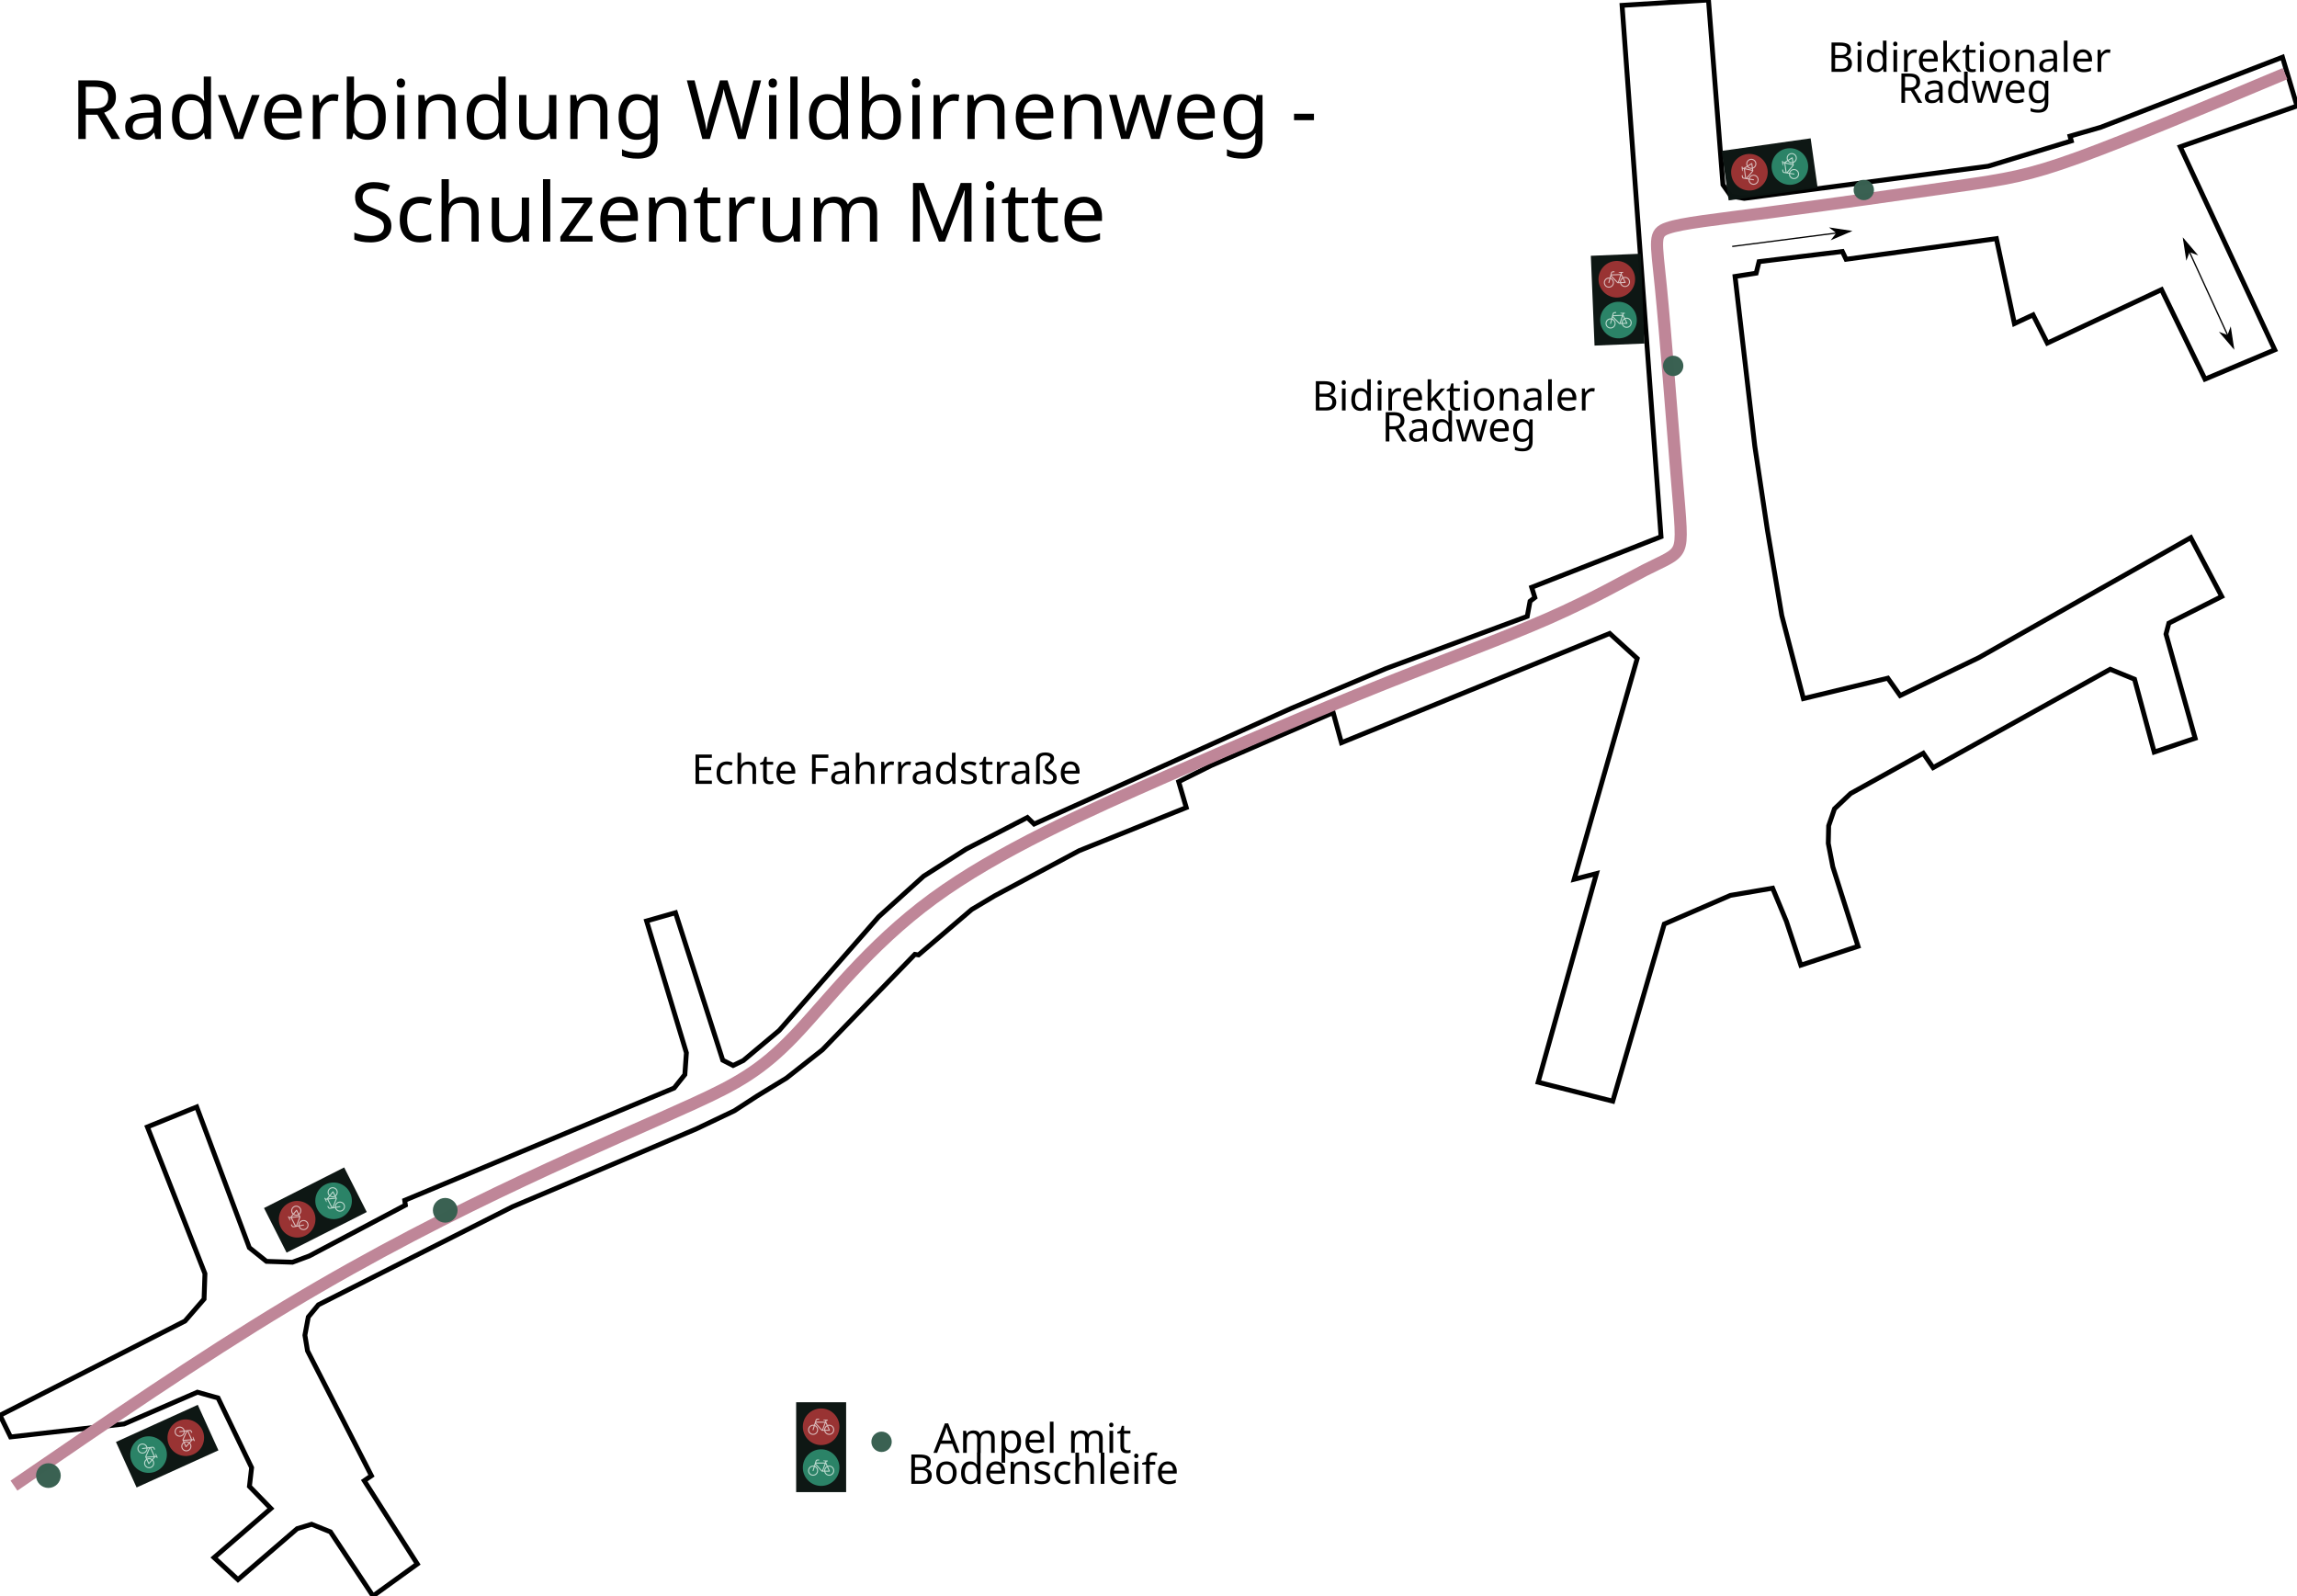
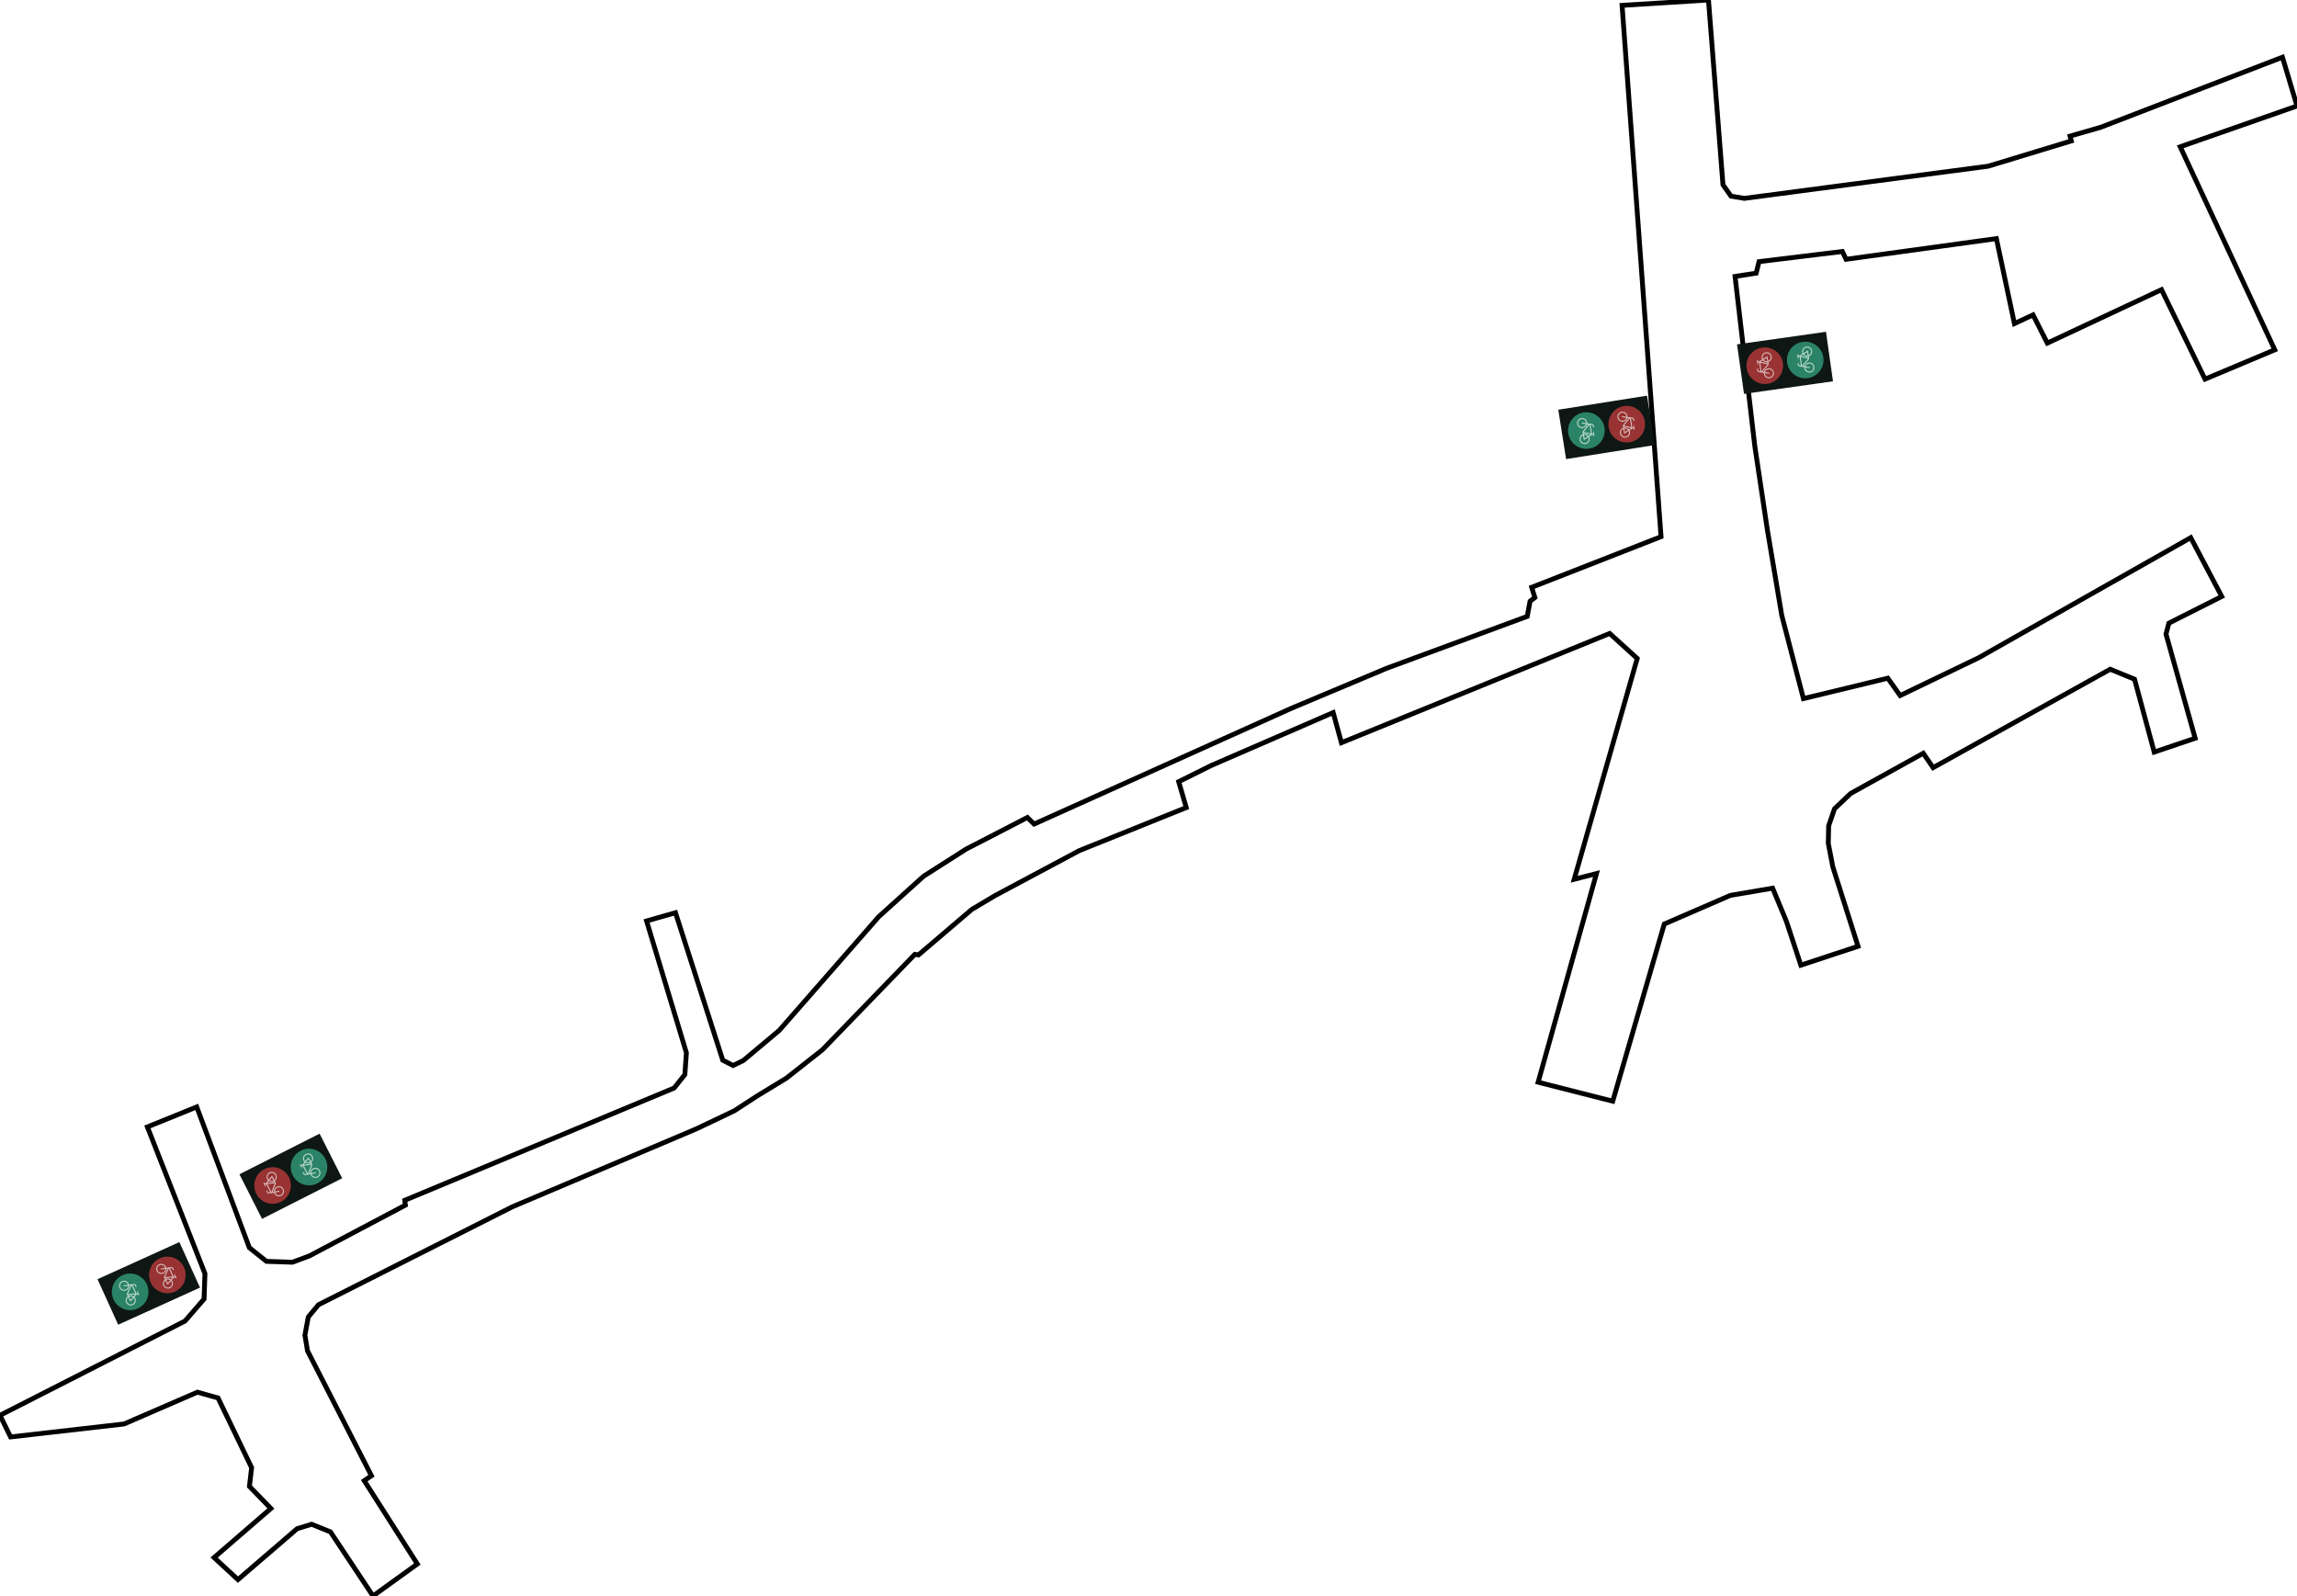
- <svg xmlns="http://www.w3.org/2000/svg" xmlns:xlink="http://www.w3.org/1999/xlink" version="1.1" width="473.957mm" height="329.303mm" viewBox="0 0 473.957 329.303" id="svg6">
+ <svg xmlns="http://www.w3.org/2000/svg" version="1.1" width="473.957mm" height="329.303mm" viewBox="0 0 473.957 329.303" id="svg6">
  <defs id="defs10">
    <marker style="overflow:visible" id="Arrow1Lstart" refX="0.0" refY="0.0" orient="auto">
      <path transform="scale(0.8) translate(12.5,0)" style="fill-rule:evenodd;stroke:#000000;stroke-width:1pt;stroke-opacity:1;fill:#000000;fill-opacity:1" d="M 0.0,0.0 L 5.0,-5.0 L -12.5,0.0 L 5.0,5.0 L 0.0,0.0 z " id="path993" />
    </marker>
    <marker style="overflow:visible;" id="Arrow1Lend" refX="0.0" refY="0.0" orient="auto">
      <path transform="scale(0.8) rotate(180) translate(12.5,0)" style="fill-rule:evenodd;stroke:#000000;stroke-width:1pt;stroke-opacity:1;fill:#000000;fill-opacity:1" d="M 0.0,0.0 L 5.0,-5.0 L -12.5,0.0 L 5.0,5.0 L 0.0,0.0 z " id="path996" />
    </marker>
    <marker style="overflow:visible" id="Arrow1Lend-1" refX="0" refY="0" orient="auto">
      <path transform="matrix(-0.8,0,0,-0.8,-10,0)" style="fill:#000000;fill-opacity:1;fill-rule:evenodd;stroke:#000000;stroke-width:1pt;stroke-opacity:1" d="M 0,0 5,-5 -12.5,0 5,5 Z" id="path996-0" />
    </marker>
  </defs>
  <g id="g4">
    <path d="M 0.0 292.025 38.173 272.572 42.106 268.031 42.287 262.792 30.413 232.52 40.59 228.397 51.449 257.435 54.98 260.257 60.347 260.436 63.823 259.144 83.648 248.66 83.511 247.664 139.102 224.493 141.312 221.721 141.628 217.228 133.412 190.026 139.379 188.327 149.133 218.751 151.269 219.845 153.376 218.82 160.781 212.613 181.311 189.152 190.559 180.801 199.344 175.2 211.985 168.676 213.376 170.029 266.464 146.144 286.07 137.909 315.125 127.181 315.708 124.056 316.697 123.294 316.045 121.183 342.734 110.735 334.695 1.105 352.522 0.0 355.514 38.119 357.166 40.467 359.917 40.93 410.237 34.291 427.388 29.08 427.125 28.086 433.465 26.258 470.957 11.805 473.957 21.867 449.862 30.285 469.371 72.18 454.976 78.228 446.002 59.764 422.44 70.794 419.495 64.971 415.65 66.767 411.929 49.233 380.917 53.501 380.147 51.89 362.957 53.984 362.364 56.361 358.006 57.041 362.079 92.029 364.675 109.328 367.649 126.997 372.115 144.147 389.527 139.931 392.069 143.514 408.312 135.696 452.032 110.937 458.428 123.075 447.52 128.578 446.926 130.83 452.944 152.325 444.497 155.178 440.434 140.142 435.417 138.088 398.875 158.389 396.84 155.423 381.851 163.723 378.524 166.884 377.322 170.391 377.244 174.008 378.18 178.859 383.384 195.252 371.582 199.146 368.595 190.082 365.761 183.261 357.047 184.745 343.4 190.659 332.771 227.209 317.374 223.294 329.415 180.241 324.814 181.423 337.821 135.864 332.139 130.7 276.787 153.243 275.084 147.03 249.899 157.957 243.205 161.286 244.772 166.628 222.68 175.52 205.209 184.85 200.505 187.655 189.523 197.026 188.773 196.911 169.691 216.612 162.282 222.445 156.216 226.14 151.515 229.195 143.704 232.913 105.736 248.995 65.701 269.22 63.613 271.741 62.914 275.491 63.455 278.726 76.642 304.492 75.158 305.509 86.112 322.699 76.966 329.303 68.185 316.074 64.297 314.504 61.314 315.416 49.1 325.925 44.175 321.376 55.895 311.247 51.469 306.691 51.917 302.819 44.992 288.444 40.735 287.253 25.6 293.81 2.179 296.485 Z" style="fill:none;stroke:black" id="path2" />
  </g>
-   <path style="fill:none;fill-rule:evenodd;stroke:#bf8698;stroke-width:2.5;stroke-linecap:butt;stroke-linejoin:miter;stroke-miterlimit:4;stroke-dasharray:none;stroke-opacity:1" d="M 2.881,306.535 C 22.207,293.28 41.283,280.196 59.173,269.429 c 17.889,-10.767 34.466,-19.13 48.838,-25.886 14.372,-6.757 26.537,-11.907 35.202,-15.88 8.664,-3.973 13.827,-6.768 20.642,-13.886 6.815,-7.119 15.282,-18.56 28.677,-28.373 13.395,-9.812 31.718,-17.995 48.084,-25.192 16.366,-7.197 30.775,-13.409 44.079,-18.737 13.304,-5.329 25.503,-9.775 34.797,-13.861 9.293,-4.086 15.681,-7.812 19.871,-9.954 4.189,-2.142 6.18,-2.698 6.988,-4.496 0.809,-1.797 0.435,-4.835 -0.438,-15.439 -0.873,-10.604 -2.246,-28.773 -3.22,-38.534 -0.974,-9.761 -1.55,-11.112 1.421,-12.133 2.971,-1.022 9.487,-1.713 21.004,-3.23 11.517,-1.517 28.034,-3.859 38.484,-5.366 10.45,-1.506 14.833,-2.176 25.137,-5.916 10.305,-3.74 26.532,-10.551 42.759,-17.362" id="path837" />
-   <circle style="color:#000000;display:inline;overflow:visible;visibility:visible;opacity:0.99;vector-effect:none;fill:#386051;fill-opacity:1;fill-rule:nonzero;stroke:none;stroke-width:2.5;stroke-linecap:butt;stroke-linejoin:miter;stroke-miterlimit:4;stroke-dasharray:none;stroke-dashoffset:0;stroke-opacity:1;marker:none;enable-background:accumulate" id="path949" cx="91.867" cy="249.722" r="2.55" />
-   <circle style="color:#000000;display:inline;overflow:visible;visibility:visible;opacity:0.99;vector-effect:none;fill:#386051;fill-opacity:1;fill-rule:nonzero;stroke:none;stroke-width:2.5;stroke-linecap:butt;stroke-linejoin:miter;stroke-miterlimit:4;stroke-dasharray:none;stroke-dashoffset:0;stroke-opacity:1;marker:none;enable-background:accumulate" id="path949-8" cx="9.988" cy="304.459" r="2.55" />
-   <circle style="color:#000000;display:inline;overflow:visible;visibility:visible;opacity:0.99;vector-effect:none;fill:#386051;fill-opacity:1;fill-rule:nonzero;stroke:none;stroke-width:2.5;stroke-linecap:butt;stroke-linejoin:miter;stroke-miterlimit:4;stroke-dasharray:none;stroke-dashoffset:0;stroke-opacity:1;marker:none;enable-background:accumulate" id="path949-9" cx="384.572" cy="39.201" r="2.102" />
-   <circle style="color:#000000;display:inline;overflow:visible;visibility:visible;opacity:0.99;vector-effect:none;fill:#386051;fill-opacity:1;fill-rule:nonzero;stroke:none;stroke-width:2.5;stroke-linecap:butt;stroke-linejoin:miter;stroke-miterlimit:4;stroke-dasharray:none;stroke-dashoffset:0;stroke-opacity:1;marker:none;enable-background:accumulate" id="path949-2" cx="345.238" cy="75.498" r="2.102" />
-   <path style="fill:none;fill-rule:evenodd;stroke:#000000;stroke-width:0.265;stroke-linecap:butt;stroke-linejoin:miter;stroke-opacity:1;stroke-miterlimit:4;stroke-dasharray:none;marker-end:url(#Arrow1Lend)" d="m 357.416,50.851 c 8.102,-1.045 16.204,-2.091 24.306,-3.136" id="path989" />
-   <path style="fill:none;fill-rule:evenodd;stroke:#000000;stroke-width:0.265;stroke-linecap:butt;stroke-linejoin:miter;stroke-miterlimit:4;stroke-dasharray:none;stroke-opacity:1;marker-end:url(#Arrow1Lend-1);marker-start:url(#Arrow1Lstart)" d="m 450.596,49.433 c 3.405,7.426 6.81,14.851 10.215,22.277" id="path989-2" />
-   <circle style="color:#000000;display:inline;overflow:visible;visibility:visible;opacity:0.99;vector-effect:none;fill:#386051;fill-opacity:1;fill-rule:nonzero;stroke:none;stroke-width:2.5;stroke-linecap:butt;stroke-linejoin:miter;stroke-miterlimit:4;stroke-dasharray:none;stroke-dashoffset:0;stroke-opacity:1;marker:none;enable-background:accumulate" id="path949-2-7" cx="181.9" cy="297.492" r="2.102" />
-   <text xml:space="preserve" style="font-style:normal;font-variant:normal;font-weight:normal;font-stretch:normal;font-size:16.933px;line-height:125%;font-family:Sans;-inkscape-font-specification:'Sans, Normal';font-variant-ligatures:normal;font-variant-caps:normal;font-variant-numeric:normal;font-variant-east-asian:normal;text-align:center;letter-spacing:0px;word-spacing:0px;text-anchor:middle;fill:#000000;fill-opacity:1;stroke:none;stroke-width:0.265px;stroke-linecap:butt;stroke-linejoin:miter;stroke-opacity:1" x="156.363" y="28.674" id="text1415">
-     <tspan x="156.363" y="28.674" style="font-style:normal;font-variant:normal;font-weight:normal;font-stretch:normal;font-size:16.933px;font-family:Sans;-inkscape-font-specification:'Sans, Normal';font-variant-ligatures:normal;font-variant-caps:normal;font-variant-numeric:normal;font-variant-east-asian:normal;stroke-width:0.265px" id="tspan1417">Radverbindung Wildbirnenweg - </tspan>
-     <tspan x="159.054" y="49.841" style="font-style:normal;font-variant:normal;font-weight:normal;font-stretch:normal;font-size:16.933px;font-family:Sans;-inkscape-font-specification:'Sans, Normal';font-variant-ligatures:normal;font-variant-caps:normal;font-variant-numeric:normal;font-variant-east-asian:normal;stroke-width:0.265px" id="tspan1425">Schulzentrum Mitte </tspan>
-   </text>
-   <text xml:space="preserve" style="font-style:normal;font-weight:normal;font-size:4.233px;line-height:125%;font-family:Sans;text-align:center;letter-spacing:0px;word-spacing:0px;text-anchor:middle;fill:#000000;fill-opacity:1;stroke:none;stroke-width:0.265px;stroke-linecap:butt;stroke-linejoin:miter;stroke-opacity:1" x="184.589" y="161.739" id="text1423">
-     <tspan id="tspan1421" x="184.589" y="161.739" style="font-style:normal;font-variant:normal;font-weight:normal;font-stretch:normal;font-size:8.467px;font-family:Sans;-inkscape-font-specification:'Sans, Normal';font-variant-ligatures:normal;font-variant-caps:normal;font-variant-numeric:normal;font-variant-east-asian:normal;stroke-width:0.265px">Echte Fahrradstraße</tspan>
-   </text>
-   <text xml:space="preserve" style="font-style:normal;font-weight:normal;font-size:4.233px;line-height:125%;font-family:Sans;text-align:center;letter-spacing:0px;word-spacing:0px;text-anchor:middle;fill:#000000;fill-opacity:1;stroke:none;stroke-width:0.265px;stroke-linecap:butt;stroke-linejoin:miter;stroke-opacity:1" x="302.679" y="84.698" id="text1423-7">
-     <tspan id="tspan1421-0" x="302.679" y="84.698" style="font-style:normal;font-variant:normal;font-weight:normal;font-stretch:normal;font-size:8.467px;font-family:Sans;-inkscape-font-specification:'Sans, Normal';font-variant-ligatures:normal;font-variant-caps:normal;font-variant-numeric:normal;font-variant-east-asian:normal;stroke-width:0.265px">Bidirektionaler</tspan>
-     <tspan x="302.679" y="91.089" style="font-style:normal;font-variant:normal;font-weight:normal;font-stretch:normal;font-size:8.467px;font-family:Sans;-inkscape-font-specification:'Sans, Normal';font-variant-ligatures:normal;font-variant-caps:normal;font-variant-numeric:normal;font-variant-east-asian:normal;stroke-width:0.265px" id="tspan1451">Radweg</tspan>
-   </text>
-   <text xml:space="preserve" style="font-style:normal;font-weight:normal;font-size:4.233px;line-height:125%;font-family:Sans;text-align:center;letter-spacing:0px;word-spacing:0px;text-anchor:middle;fill:#000000;fill-opacity:1;stroke:none;stroke-width:0.265px;stroke-linecap:butt;stroke-linejoin:miter;stroke-opacity:1" x="409.085" y="14.821" id="text1423-7-9">
-     <tspan id="tspan1421-0-8" x="409.085" y="14.821" style="font-style:normal;font-variant:normal;font-weight:normal;font-stretch:normal;font-size:8.467px;font-family:Sans;-inkscape-font-specification:'Sans, Normal';font-variant-ligatures:normal;font-variant-caps:normal;font-variant-numeric:normal;font-variant-east-asian:normal;stroke-width:0.265px">Bidirektionaler</tspan>
-     <tspan x="409.085" y="21.213" style="font-style:normal;font-variant:normal;font-weight:normal;font-stretch:normal;font-size:8.467px;font-family:Sans;-inkscape-font-specification:'Sans, Normal';font-variant-ligatures:normal;font-variant-caps:normal;font-variant-numeric:normal;font-variant-east-asian:normal;stroke-width:0.265px" id="tspan1451-3">Radweg</tspan>
-   </text>
-   <text xml:space="preserve" style="font-style:normal;font-weight:normal;font-size:4.233px;line-height:125%;font-family:Sans;text-align:center;letter-spacing:0px;word-spacing:0px;text-anchor:middle;fill:#000000;fill-opacity:1;stroke:none;stroke-width:0.265px;stroke-linecap:butt;stroke-linejoin:miter;stroke-opacity:1" x="216.879" y="299.769" id="text1423-7-97">
-     <tspan x="216.879" y="299.769" style="font-style:normal;font-variant:normal;font-weight:normal;font-stretch:normal;font-size:8.467px;font-family:Sans;-inkscape-font-specification:'Sans, Normal';font-variant-ligatures:normal;font-variant-caps:normal;font-variant-numeric:normal;font-variant-east-asian:normal;stroke-width:0.265px" id="tspan1451-4">Ampel mit </tspan>
-     <tspan x="216.879" y="306.16" style="font-style:normal;font-variant:normal;font-weight:normal;font-stretch:normal;font-size:8.467px;font-family:Sans;-inkscape-font-specification:'Sans, Normal';font-variant-ligatures:normal;font-variant-caps:normal;font-variant-numeric:normal;font-variant-east-asian:normal;stroke-width:0.265px" id="tspan1498">Bodenschleife</tspan>
-   </text>
-   <g id="g2151" transform="matrix(0.178389,0,0,0.178389,149.2357,281.2377)" style="stroke-width:5.606">
-     <rect style="color:#000000;overflow:visible;opacity:0.99;fill:#0c1512;fill-opacity:1;stroke-width:1.486" id="rect2087" width="57.817" height="103.943" x="84.302" y="45.357" />
-     <g id="g2132" transform="translate(-67.46212,52.91667)" style="stroke-width:5.606">
-       <circle style="color:#000000;overflow:visible;opacity:0.99;fill:#2b8468;fill-opacity:1;stroke-width:1.486" id="path2091" cx="180.673" cy="68.036" r="21.167" />
-       <g transform="matrix(0.06515366,0,0,0.06515366,161.6747,48.55709)" id="g2072" style="clip-rule:evenodd;fill:#bddacf;fill-opacity:1;fill-rule:evenodd;stroke-width:22.764;stroke-linejoin:round;stroke-miterlimit:2">
-         <g id="path5658" transform="matrix(1.37172,0,0,-1.38065,-18.0964,610.636)" style="fill:#bddacf;fill-opacity:1;stroke-width:22.764">
-           <path d="m 342.988,136.233 c -27.863,-7.188 -56.285,9.57 -63.476,37.433 h 53.703 c 0.922,0 1.816,0.196 2.648,0.559 3.289,1.465 4.77,5.312 3.289,8.602 l -24.027,53.792 c 0.602,0.192 1.203,0.352 1.809,0.512 27.851,7.192 56.273,-9.558 63.476,-37.422 7.188,-27.863 -9.57,-56.285 -37.422,-63.472 z m -39.8,95.152 19.98,-44.703 h -45.316 c 0,18.316 9.636,35.293 25.336,44.703 z m -38.352,-44.703 h -13.027 l 32.562,86.832 13.492,-30.172 c -20.41,-11.558 -33.027,-33.199 -33.027,-56.66 z m -26.68,0.695 -81.554,90.473 h 115.48 z m -69.14,-22.199 c -11.879,-26.215 -42.746,-37.82 -68.961,-25.953 -26.203,11.879 -37.821,42.758 -25.942,68.961 9.821,21.672 33.086,33.937 56.512,29.797 l -15.277,-49.367 c -1.075,-3.45 0.851,-7.09 4.289,-8.157 3.433,-1.058 7.086,0.864 8.144,4.289 l 15.293,49.379 c 26.199,-11.867 37.817,-42.746 25.942,-68.949 z m 222.859,41.688 c -11.148,34.199 -47.91,52.882 -82.098,41.73 l -18.898,42.281 4.891,13.028 h 14.656 v 13.015 h -55.352 c -1.511,0 -2.824,-1.023 -3.176,-2.492 -0.421,-1.754 0.665,-3.504 2.415,-3.926 l 27.542,-6.601 -4.878,-13.024 H 160.641 l 5.222,16.871 c 1.696,5.461 6.735,9.172 12.446,9.172 h 21.402 v 13.028 h -21.402 c -11.422,0 -21.512,-7.43 -24.883,-18.344 l -18.918,-61.106 c -30.356,6.164 -60.848,-9.91 -72.918,-38.433 -14.02,-33.121 1.48,-71.34 34.598,-85.356 33.121,-14.015 71.335,1.469 85.355,34.586 14.016,33.121 -1.469,71.34 -34.602,85.356 l 5.18,16.726 76.988,-85.422 c 2.473,-2.742 5.985,-4.289 9.672,-4.289 h 27.375 c 0.489,-2.437 1.125,-4.824 1.891,-7.168 11.148,-34.203 47.91,-52.886 82.098,-41.734 34.203,11.137 52.871,47.898 41.734,82.102" style="fill:#bddacf;fill-opacity:1;fill-rule:nonzero;stroke-width:22.764" id="path2069" />
+   <g id="use2253" transform="matrix(-0.08060245,-0.1591411,0.1591411,-0.08060245,53.64207,268.5605)" style="stroke-width:5.606">
+     <rect style="color:#000000;overflow:visible;opacity:0.99;fill:#0c1512;fill-opacity:1;stroke-width:1.486" id="rect914" width="57.817" height="103.943" x="84.302" y="45.357" />
+     <g id="g924" transform="translate(-67.46212,52.91667)" style="stroke-width:5.606">
+       <circle style="color:#000000;overflow:visible;opacity:0.99;fill:#2b8468;fill-opacity:1;stroke-width:1.486" id="circle916" cx="180.673" cy="68.036" r="21.167" />
+       <g transform="matrix(0.06515366,0,0,0.06515366,161.6747,48.55709)" id="g922" style="clip-rule:evenodd;fill:#bddacf;fill-opacity:1;fill-rule:evenodd;stroke-width:22.764;stroke-linejoin:round;stroke-miterlimit:2">
+         <g id="g920" transform="matrix(1.37172,0,0,-1.38065,-18.0964,610.636)" style="fill:#bddacf;fill-opacity:1;stroke-width:22.764">
+           <path d="m 342.988,136.233 c -27.863,-7.188 -56.285,9.57 -63.476,37.433 h 53.703 c 0.922,0 1.816,0.196 2.648,0.559 3.289,1.465 4.77,5.312 3.289,8.602 l -24.027,53.792 c 0.602,0.192 1.203,0.352 1.809,0.512 27.851,7.192 56.273,-9.558 63.476,-37.422 7.188,-27.863 -9.57,-56.285 -37.422,-63.472 z m -39.8,95.152 19.98,-44.703 h -45.316 c 0,18.316 9.636,35.293 25.336,44.703 z m -38.352,-44.703 h -13.027 l 32.562,86.832 13.492,-30.172 c -20.41,-11.558 -33.027,-33.199 -33.027,-56.66 z m -26.68,0.695 -81.554,90.473 h 115.48 z m -69.14,-22.199 c -11.879,-26.215 -42.746,-37.82 -68.961,-25.953 -26.203,11.879 -37.821,42.758 -25.942,68.961 9.821,21.672 33.086,33.937 56.512,29.797 l -15.277,-49.367 c -1.075,-3.45 0.851,-7.09 4.289,-8.157 3.433,-1.058 7.086,0.864 8.144,4.289 l 15.293,49.379 c 26.199,-11.867 37.817,-42.746 25.942,-68.949 z m 222.859,41.688 c -11.148,34.199 -47.91,52.882 -82.098,41.73 l -18.898,42.281 4.891,13.028 h 14.656 v 13.015 h -55.352 c -1.511,0 -2.824,-1.023 -3.176,-2.492 -0.421,-1.754 0.665,-3.504 2.415,-3.926 l 27.542,-6.601 -4.878,-13.024 H 160.641 l 5.222,16.871 c 1.696,5.461 6.735,9.172 12.446,9.172 h 21.402 v 13.028 h -21.402 c -11.422,0 -21.512,-7.43 -24.883,-18.344 l -18.918,-61.106 c -30.356,6.164 -60.848,-9.91 -72.918,-38.433 -14.02,-33.121 1.48,-71.34 34.598,-85.356 33.121,-14.015 71.335,1.469 85.355,34.586 14.016,33.121 -1.469,71.34 -34.602,85.356 l 5.18,16.726 76.988,-85.422 c 2.473,-2.742 5.985,-4.289 9.672,-4.289 h 27.375 c 0.489,-2.437 1.125,-4.824 1.891,-7.168 11.148,-34.203 47.91,-52.886 82.098,-41.734 34.203,11.137 52.871,47.898 41.734,82.102" style="fill:#bddacf;fill-opacity:1;fill-rule:nonzero;stroke-width:22.764" id="path918" />
        </g>
      </g>
    </g>
-     <g id="g2138" transform="translate(-102.9919,-21.16667)" style="stroke-width:5.606">
-       <circle style="color:#000000;overflow:visible;opacity:0.99;fill:#9a3333;fill-opacity:1;stroke-width:1.486" id="path2091-3" cx="216.202" cy="94.872" r="21.167" />
-       <g transform="matrix(0.06515366,0,0,0.06515366,197.2045,75.3934)" id="g2072-2" style="clip-rule:evenodd;fill:#dabdbd;fill-opacity:1;fill-rule:evenodd;stroke-width:22.764;stroke-linejoin:round;stroke-miterlimit:2">
-         <g id="path5658-3" transform="matrix(1.37172,0,0,-1.38065,-18.0964,610.636)" style="fill:#dabdbd;fill-opacity:1;stroke-width:22.764">
-           <path d="m 342.988,136.233 c -27.863,-7.188 -56.285,9.57 -63.476,37.433 h 53.703 c 0.922,0 1.816,0.196 2.648,0.559 3.289,1.465 4.77,5.312 3.289,8.602 l -24.027,53.792 c 0.602,0.192 1.203,0.352 1.809,0.512 27.851,7.192 56.273,-9.558 63.476,-37.422 7.188,-27.863 -9.57,-56.285 -37.422,-63.472 z m -39.8,95.152 19.98,-44.703 h -45.316 c 0,18.316 9.636,35.293 25.336,44.703 z m -38.352,-44.703 h -13.027 l 32.562,86.832 13.492,-30.172 c -20.41,-11.558 -33.027,-33.199 -33.027,-56.66 z m -26.68,0.695 -81.554,90.473 h 115.48 z m -69.14,-22.199 c -11.879,-26.215 -42.746,-37.82 -68.961,-25.953 -26.203,11.879 -37.821,42.758 -25.942,68.961 9.821,21.672 33.086,33.937 56.512,29.797 l -15.277,-49.367 c -1.075,-3.45 0.851,-7.09 4.289,-8.157 3.433,-1.058 7.086,0.864 8.144,4.289 l 15.293,49.379 c 26.199,-11.867 37.817,-42.746 25.942,-68.949 z m 222.859,41.688 c -11.148,34.199 -47.91,52.882 -82.098,41.73 l -18.898,42.281 4.891,13.028 h 14.656 v 13.015 h -55.352 c -1.511,0 -2.824,-1.023 -3.176,-2.492 -0.421,-1.754 0.665,-3.504 2.415,-3.926 l 27.542,-6.601 -4.878,-13.024 H 160.641 l 5.222,16.871 c 1.696,5.461 6.735,9.172 12.446,9.172 h 21.402 v 13.028 h -21.402 c -11.422,0 -21.512,-7.43 -24.883,-18.344 l -18.918,-61.106 c -30.356,6.164 -60.848,-9.91 -72.918,-38.433 -14.02,-33.121 1.48,-71.34 34.598,-85.356 33.121,-14.015 71.335,1.469 85.355,34.586 14.016,33.121 -1.469,71.34 -34.602,85.356 l 5.18,16.726 76.988,-85.422 c 2.473,-2.742 5.985,-4.289 9.672,-4.289 h 27.375 c 0.489,-2.437 1.125,-4.824 1.891,-7.168 11.148,-34.203 47.91,-52.886 82.098,-41.734 34.203,11.137 52.871,47.898 41.734,82.102" style="fill:#dabdbd;fill-opacity:1;fill-rule:nonzero;stroke-width:22.764" id="path2069-2" />
+     <g id="g934" transform="translate(-102.9919,-21.16667)" style="stroke-width:5.606">
+       <circle style="color:#000000;overflow:visible;opacity:0.99;fill:#9a3333;fill-opacity:1;stroke-width:1.486" id="circle926" cx="216.202" cy="94.872" r="21.167" />
+       <g transform="matrix(0.06515366,0,0,0.06515366,197.2045,75.3934)" id="g932" style="clip-rule:evenodd;fill:#dabdbd;fill-opacity:1;fill-rule:evenodd;stroke-width:22.764;stroke-linejoin:round;stroke-miterlimit:2">
+         <g id="g930" transform="matrix(1.37172,0,0,-1.38065,-18.0964,610.636)" style="fill:#dabdbd;fill-opacity:1;stroke-width:22.764">
+           <path d="m 342.988,136.233 c -27.863,-7.188 -56.285,9.57 -63.476,37.433 h 53.703 c 0.922,0 1.816,0.196 2.648,0.559 3.289,1.465 4.77,5.312 3.289,8.602 l -24.027,53.792 c 0.602,0.192 1.203,0.352 1.809,0.512 27.851,7.192 56.273,-9.558 63.476,-37.422 7.188,-27.863 -9.57,-56.285 -37.422,-63.472 z m -39.8,95.152 19.98,-44.703 h -45.316 c 0,18.316 9.636,35.293 25.336,44.703 z m -38.352,-44.703 h -13.027 l 32.562,86.832 13.492,-30.172 c -20.41,-11.558 -33.027,-33.199 -33.027,-56.66 z m -26.68,0.695 -81.554,90.473 h 115.48 z m -69.14,-22.199 c -11.879,-26.215 -42.746,-37.82 -68.961,-25.953 -26.203,11.879 -37.821,42.758 -25.942,68.961 9.821,21.672 33.086,33.937 56.512,29.797 l -15.277,-49.367 c -1.075,-3.45 0.851,-7.09 4.289,-8.157 3.433,-1.058 7.086,0.864 8.144,4.289 l 15.293,49.379 c 26.199,-11.867 37.817,-42.746 25.942,-68.949 z m 222.859,41.688 c -11.148,34.199 -47.91,52.882 -82.098,41.73 l -18.898,42.281 4.891,13.028 h 14.656 v 13.015 h -55.352 c -1.511,0 -2.824,-1.023 -3.176,-2.492 -0.421,-1.754 0.665,-3.504 2.415,-3.926 l 27.542,-6.601 -4.878,-13.024 H 160.641 l 5.222,16.871 c 1.696,5.461 6.735,9.172 12.446,9.172 h 21.402 v 13.028 h -21.402 c -11.422,0 -21.512,-7.43 -24.883,-18.344 l -18.918,-61.106 c -30.356,6.164 -60.848,-9.91 -72.918,-38.433 -14.02,-33.121 1.48,-71.34 34.598,-85.356 33.121,-14.015 71.335,1.469 85.355,34.586 14.016,33.121 -1.469,71.34 -34.602,85.356 l 5.18,16.726 76.988,-85.422 c 2.473,-2.742 5.985,-4.289 9.672,-4.289 h 27.375 c 0.489,-2.437 1.125,-4.824 1.891,-7.168 11.148,-34.203 47.91,-52.886 82.098,-41.734 34.203,11.137 52.871,47.898 41.734,82.102" style="fill:#dabdbd;fill-opacity:1;fill-rule:nonzero;stroke-width:22.764" id="path928" />
        </g>
      </g>
    </g>
  </g>
-   <use x="0" y="0" xlink:href="#g2151" id="use2253" transform="rotate(-116.8615,102.2198,306.1961)" width="100%" height="100%" />
-   <use x="0" y="0" xlink:href="#g2151" id="use2253-8" transform="rotate(65.59758,102.129,193.8021)" width="100%" height="100%" />
-   <use x="0" y="0" xlink:href="#g2151" id="use2253-1" transform="rotate(-2.369405,-5473.078,-3793.491)" width="100%" height="100%" />
-   <use x="0" y="0" xlink:href="#g2151" id="use2253-12" transform="rotate(-98.03601,152.7655,81.76151)" width="100%" height="100%" />
+   <g id="use2253-8" transform="matrix(0.07370016,0.1624529,-0.1624529,0.07370016,38.16442,239.2425)" style="stroke-width:5.606">
+     <rect style="color:#000000;overflow:visible;opacity:0.99;fill:#0c1512;fill-opacity:1;stroke-width:1.486" id="rect938" width="57.817" height="103.943" x="84.302" y="45.357" />
+     <g id="g948" transform="translate(-67.46212,52.91667)" style="stroke-width:5.606">
+       <circle style="color:#000000;overflow:visible;opacity:0.99;fill:#2b8468;fill-opacity:1;stroke-width:1.486" id="circle940" cx="180.673" cy="68.036" r="21.167" />
+       <g transform="matrix(0.06515366,0,0,0.06515366,161.6747,48.55709)" id="g946" style="clip-rule:evenodd;fill:#bddacf;fill-opacity:1;fill-rule:evenodd;stroke-width:22.764;stroke-linejoin:round;stroke-miterlimit:2">
+         <g id="g944" transform="matrix(1.37172,0,0,-1.38065,-18.0964,610.636)" style="fill:#bddacf;fill-opacity:1;stroke-width:22.764">
+           <path d="m 342.988,136.233 c -27.863,-7.188 -56.285,9.57 -63.476,37.433 h 53.703 c 0.922,0 1.816,0.196 2.648,0.559 3.289,1.465 4.77,5.312 3.289,8.602 l -24.027,53.792 c 0.602,0.192 1.203,0.352 1.809,0.512 27.851,7.192 56.273,-9.558 63.476,-37.422 7.188,-27.863 -9.57,-56.285 -37.422,-63.472 z m -39.8,95.152 19.98,-44.703 h -45.316 c 0,18.316 9.636,35.293 25.336,44.703 z m -38.352,-44.703 h -13.027 l 32.562,86.832 13.492,-30.172 c -20.41,-11.558 -33.027,-33.199 -33.027,-56.66 z m -26.68,0.695 -81.554,90.473 h 115.48 z m -69.14,-22.199 c -11.879,-26.215 -42.746,-37.82 -68.961,-25.953 -26.203,11.879 -37.821,42.758 -25.942,68.961 9.821,21.672 33.086,33.937 56.512,29.797 l -15.277,-49.367 c -1.075,-3.45 0.851,-7.09 4.289,-8.157 3.433,-1.058 7.086,0.864 8.144,4.289 l 15.293,49.379 c 26.199,-11.867 37.817,-42.746 25.942,-68.949 z m 222.859,41.688 c -11.148,34.199 -47.91,52.882 -82.098,41.73 l -18.898,42.281 4.891,13.028 h 14.656 v 13.015 h -55.352 c -1.511,0 -2.824,-1.023 -3.176,-2.492 -0.421,-1.754 0.665,-3.504 2.415,-3.926 l 27.542,-6.601 -4.878,-13.024 H 160.641 l 5.222,16.871 c 1.696,5.461 6.735,9.172 12.446,9.172 h 21.402 v 13.028 h -21.402 c -11.422,0 -21.512,-7.43 -24.883,-18.344 l -18.918,-61.106 c -30.356,6.164 -60.848,-9.91 -72.918,-38.433 -14.02,-33.121 1.48,-71.34 34.598,-85.356 33.121,-14.015 71.335,1.469 85.355,34.586 14.016,33.121 -1.469,71.34 -34.602,85.356 l 5.18,16.726 76.988,-85.422 c 2.473,-2.742 5.985,-4.289 9.672,-4.289 h 27.375 c 0.489,-2.437 1.125,-4.824 1.891,-7.168 11.148,-34.203 47.91,-52.886 82.098,-41.734 34.203,11.137 52.871,47.898 41.734,82.102" style="fill:#bddacf;fill-opacity:1;fill-rule:nonzero;stroke-width:22.764" id="path942" />
+         </g>
+       </g>
+     </g>
+     <g id="g958" transform="translate(-102.9919,-21.16667)" style="stroke-width:5.606">
+       <circle style="color:#000000;overflow:visible;opacity:0.99;fill:#9a3333;fill-opacity:1;stroke-width:1.486" id="circle950" cx="216.202" cy="94.872" r="21.167" />
+       <g transform="matrix(0.06515366,0,0,0.06515366,197.2045,75.3934)" id="g956" style="clip-rule:evenodd;fill:#dabdbd;fill-opacity:1;fill-rule:evenodd;stroke-width:22.764;stroke-linejoin:round;stroke-miterlimit:2">
+         <g id="g954" transform="matrix(1.37172,0,0,-1.38065,-18.0964,610.636)" style="fill:#dabdbd;fill-opacity:1;stroke-width:22.764">
+           <path d="m 342.988,136.233 c -27.863,-7.188 -56.285,9.57 -63.476,37.433 h 53.703 c 0.922,0 1.816,0.196 2.648,0.559 3.289,1.465 4.77,5.312 3.289,8.602 l -24.027,53.792 c 0.602,0.192 1.203,0.352 1.809,0.512 27.851,7.192 56.273,-9.558 63.476,-37.422 7.188,-27.863 -9.57,-56.285 -37.422,-63.472 z m -39.8,95.152 19.98,-44.703 h -45.316 c 0,18.316 9.636,35.293 25.336,44.703 z m -38.352,-44.703 h -13.027 l 32.562,86.832 13.492,-30.172 c -20.41,-11.558 -33.027,-33.199 -33.027,-56.66 z m -26.68,0.695 -81.554,90.473 h 115.48 z m -69.14,-22.199 c -11.879,-26.215 -42.746,-37.82 -68.961,-25.953 -26.203,11.879 -37.821,42.758 -25.942,68.961 9.821,21.672 33.086,33.937 56.512,29.797 l -15.277,-49.367 c -1.075,-3.45 0.851,-7.09 4.289,-8.157 3.433,-1.058 7.086,0.864 8.144,4.289 l 15.293,49.379 c 26.199,-11.867 37.817,-42.746 25.942,-68.949 z m 222.859,41.688 c -11.148,34.199 -47.91,52.882 -82.098,41.73 l -18.898,42.281 4.891,13.028 h 14.656 v 13.015 h -55.352 c -1.511,0 -2.824,-1.023 -3.176,-2.492 -0.421,-1.754 0.665,-3.504 2.415,-3.926 l 27.542,-6.601 -4.878,-13.024 H 160.641 l 5.222,16.871 c 1.696,5.461 6.735,9.172 12.446,9.172 h 21.402 v 13.028 h -21.402 c -11.422,0 -21.512,-7.43 -24.883,-18.344 l -18.918,-61.106 c -30.356,6.164 -60.848,-9.91 -72.918,-38.433 -14.02,-33.121 1.48,-71.34 34.598,-85.356 33.121,-14.015 71.335,1.469 85.355,34.586 14.016,33.121 -1.469,71.34 -34.602,85.356 l 5.18,16.726 76.988,-85.422 c 2.473,-2.742 5.985,-4.289 9.672,-4.289 h 27.375 c 0.489,-2.437 1.125,-4.824 1.891,-7.168 11.148,-34.203 47.91,-52.886 82.098,-41.734 34.203,11.137 52.871,47.898 41.734,82.102" style="fill:#dabdbd;fill-opacity:1;fill-rule:nonzero;stroke-width:22.764" id="path952" />
+         </g>
+       </g>
+     </g>
+   </g>
+   <g id="use2253-1" transform="matrix(0.02790305,0.1761933,-0.1761933,0.02790305,345.4834,65.518)" style="stroke-width:5.606">
+     <rect style="color:#000000;overflow:visible;opacity:0.99;fill:#0c1512;fill-opacity:1;stroke-width:1.486" id="rect986" width="57.817" height="103.943" x="84.302" y="45.357" />
+     <g id="g996" transform="translate(-67.46212,52.91667)" style="stroke-width:5.606">
+       <circle style="color:#000000;overflow:visible;opacity:0.99;fill:#2b8468;fill-opacity:1;stroke-width:1.486" id="circle988" cx="180.673" cy="68.036" r="21.167" />
+       <g transform="matrix(0.06515366,0,0,0.06515366,161.6747,48.55709)" id="g994" style="clip-rule:evenodd;fill:#bddacf;fill-opacity:1;fill-rule:evenodd;stroke-width:22.764;stroke-linejoin:round;stroke-miterlimit:2">
+         <g id="g992" transform="matrix(1.37172,0,0,-1.38065,-18.0964,610.636)" style="fill:#bddacf;fill-opacity:1;stroke-width:22.764">
+           <path d="m 342.988,136.233 c -27.863,-7.188 -56.285,9.57 -63.476,37.433 h 53.703 c 0.922,0 1.816,0.196 2.648,0.559 3.289,1.465 4.77,5.312 3.289,8.602 l -24.027,53.792 c 0.602,0.192 1.203,0.352 1.809,0.512 27.851,7.192 56.273,-9.558 63.476,-37.422 7.188,-27.863 -9.57,-56.285 -37.422,-63.472 z m -39.8,95.152 19.98,-44.703 h -45.316 c 0,18.316 9.636,35.293 25.336,44.703 z m -38.352,-44.703 h -13.027 l 32.562,86.832 13.492,-30.172 c -20.41,-11.558 -33.027,-33.199 -33.027,-56.66 z m -26.68,0.695 -81.554,90.473 h 115.48 z m -69.14,-22.199 c -11.879,-26.215 -42.746,-37.82 -68.961,-25.953 -26.203,11.879 -37.821,42.758 -25.942,68.961 9.821,21.672 33.086,33.937 56.512,29.797 l -15.277,-49.367 c -1.075,-3.45 0.851,-7.09 4.289,-8.157 3.433,-1.058 7.086,0.864 8.144,4.289 l 15.293,49.379 c 26.199,-11.867 37.817,-42.746 25.942,-68.949 z m 222.859,41.688 c -11.148,34.199 -47.91,52.882 -82.098,41.73 l -18.898,42.281 4.891,13.028 h 14.656 v 13.015 h -55.352 c -1.511,0 -2.824,-1.023 -3.176,-2.492 -0.421,-1.754 0.665,-3.504 2.415,-3.926 l 27.542,-6.601 -4.878,-13.024 H 160.641 l 5.222,16.871 c 1.696,5.461 6.735,9.172 12.446,9.172 h 21.402 v 13.028 h -21.402 c -11.422,0 -21.512,-7.43 -24.883,-18.344 l -18.918,-61.106 c -30.356,6.164 -60.848,-9.91 -72.918,-38.433 -14.02,-33.121 1.48,-71.34 34.598,-85.356 33.121,-14.015 71.335,1.469 85.355,34.586 14.016,33.121 -1.469,71.34 -34.602,85.356 l 5.18,16.726 76.988,-85.422 c 2.473,-2.742 5.985,-4.289 9.672,-4.289 h 27.375 c 0.489,-2.437 1.125,-4.824 1.891,-7.168 11.148,-34.203 47.91,-52.886 82.098,-41.734 34.203,11.137 52.871,47.898 41.734,82.102" style="fill:#bddacf;fill-opacity:1;fill-rule:nonzero;stroke-width:22.764" id="path990" />
+         </g>
+       </g>
+     </g>
+     <g id="g1006" transform="translate(-102.9919,-21.16667)" style="stroke-width:5.606">
+       <circle style="color:#000000;overflow:visible;opacity:0.99;fill:#9a3333;fill-opacity:1;stroke-width:1.486" id="circle998" cx="216.202" cy="94.872" r="21.167" />
+       <g transform="matrix(0.06515366,0,0,0.06515366,197.2045,75.3934)" id="g1004" style="clip-rule:evenodd;fill:#dabdbd;fill-opacity:1;fill-rule:evenodd;stroke-width:22.764;stroke-linejoin:round;stroke-miterlimit:2">
+         <g id="g1002" transform="matrix(1.37172,0,0,-1.38065,-18.0964,610.636)" style="fill:#dabdbd;fill-opacity:1;stroke-width:22.764">
+           <path d="m 342.988,136.233 c -27.863,-7.188 -56.285,9.57 -63.476,37.433 h 53.703 c 0.922,0 1.816,0.196 2.648,0.559 3.289,1.465 4.77,5.312 3.289,8.602 l -24.027,53.792 c 0.602,0.192 1.203,0.352 1.809,0.512 27.851,7.192 56.273,-9.558 63.476,-37.422 7.188,-27.863 -9.57,-56.285 -37.422,-63.472 z m -39.8,95.152 19.98,-44.703 h -45.316 c 0,18.316 9.636,35.293 25.336,44.703 z m -38.352,-44.703 h -13.027 l 32.562,86.832 13.492,-30.172 c -20.41,-11.558 -33.027,-33.199 -33.027,-56.66 z m -26.68,0.695 -81.554,90.473 h 115.48 z m -69.14,-22.199 c -11.879,-26.215 -42.746,-37.82 -68.961,-25.953 -26.203,11.879 -37.821,42.758 -25.942,68.961 9.821,21.672 33.086,33.937 56.512,29.797 l -15.277,-49.367 c -1.075,-3.45 0.851,-7.09 4.289,-8.157 3.433,-1.058 7.086,0.864 8.144,4.289 l 15.293,49.379 c 26.199,-11.867 37.817,-42.746 25.942,-68.949 z m 222.859,41.688 c -11.148,34.199 -47.91,52.882 -82.098,41.73 l -18.898,42.281 4.891,13.028 h 14.656 v 13.015 h -55.352 c -1.511,0 -2.824,-1.023 -3.176,-2.492 -0.421,-1.754 0.665,-3.504 2.415,-3.926 l 27.542,-6.601 -4.878,-13.024 H 160.641 l 5.222,16.871 c 1.696,5.461 6.735,9.172 12.446,9.172 h 21.402 v 13.028 h -21.402 c -11.422,0 -21.512,-7.43 -24.883,-18.344 l -18.918,-61.106 c -30.356,6.164 -60.848,-9.91 -72.918,-38.433 -14.02,-33.121 1.48,-71.34 34.598,-85.356 33.121,-14.015 71.335,1.469 85.355,34.586 14.016,33.121 -1.469,71.34 -34.602,85.356 l 5.18,16.726 76.988,-85.422 c 2.473,-2.742 5.985,-4.289 9.672,-4.289 h 27.375 c 0.489,-2.437 1.125,-4.824 1.891,-7.168 11.148,-34.203 47.91,-52.886 82.098,-41.734 34.203,11.137 52.871,47.898 41.734,82.102" style="fill:#dabdbd;fill-opacity:1;fill-rule:nonzero;stroke-width:22.764" id="path1000" />
+         </g>
+       </g>
+     </g>
+   </g>
+   <g id="use2253-12" transform="matrix(-0.02493798,-0.1766373,0.1766373,-0.02493798,353.9444,97.28828)" style="stroke-width:5.606">
+     <rect style="color:#000000;overflow:visible;opacity:0.99;fill:#0c1512;fill-opacity:1;stroke-width:1.486" id="rect962" width="57.817" height="103.943" x="84.302" y="45.357" />
+     <g id="g972" transform="translate(-67.46212,52.91667)" style="stroke-width:5.606">
+       <circle style="color:#000000;overflow:visible;opacity:0.99;fill:#2b8468;fill-opacity:1;stroke-width:1.486" id="circle964" cx="180.673" cy="68.036" r="21.167" />
+       <g transform="matrix(0.06515366,0,0,0.06515366,161.6747,48.55709)" id="g970" style="clip-rule:evenodd;fill:#bddacf;fill-opacity:1;fill-rule:evenodd;stroke-width:22.764;stroke-linejoin:round;stroke-miterlimit:2">
+         <g id="g968" transform="matrix(1.37172,0,0,-1.38065,-18.0964,610.636)" style="fill:#bddacf;fill-opacity:1;stroke-width:22.764">
+           <path d="m 342.988,136.233 c -27.863,-7.188 -56.285,9.57 -63.476,37.433 h 53.703 c 0.922,0 1.816,0.196 2.648,0.559 3.289,1.465 4.77,5.312 3.289,8.602 l -24.027,53.792 c 0.602,0.192 1.203,0.352 1.809,0.512 27.851,7.192 56.273,-9.558 63.476,-37.422 7.188,-27.863 -9.57,-56.285 -37.422,-63.472 z m -39.8,95.152 19.98,-44.703 h -45.316 c 0,18.316 9.636,35.293 25.336,44.703 z m -38.352,-44.703 h -13.027 l 32.562,86.832 13.492,-30.172 c -20.41,-11.558 -33.027,-33.199 -33.027,-56.66 z m -26.68,0.695 -81.554,90.473 h 115.48 z m -69.14,-22.199 c -11.879,-26.215 -42.746,-37.82 -68.961,-25.953 -26.203,11.879 -37.821,42.758 -25.942,68.961 9.821,21.672 33.086,33.937 56.512,29.797 l -15.277,-49.367 c -1.075,-3.45 0.851,-7.09 4.289,-8.157 3.433,-1.058 7.086,0.864 8.144,4.289 l 15.293,49.379 c 26.199,-11.867 37.817,-42.746 25.942,-68.949 z m 222.859,41.688 c -11.148,34.199 -47.91,52.882 -82.098,41.73 l -18.898,42.281 4.891,13.028 h 14.656 v 13.015 h -55.352 c -1.511,0 -2.824,-1.023 -3.176,-2.492 -0.421,-1.754 0.665,-3.504 2.415,-3.926 l 27.542,-6.601 -4.878,-13.024 H 160.641 l 5.222,16.871 c 1.696,5.461 6.735,9.172 12.446,9.172 h 21.402 v 13.028 h -21.402 c -11.422,0 -21.512,-7.43 -24.883,-18.344 l -18.918,-61.106 c -30.356,6.164 -60.848,-9.91 -72.918,-38.433 -14.02,-33.121 1.48,-71.34 34.598,-85.356 33.121,-14.015 71.335,1.469 85.355,34.586 14.016,33.121 -1.469,71.34 -34.602,85.356 l 5.18,16.726 76.988,-85.422 c 2.473,-2.742 5.985,-4.289 9.672,-4.289 h 27.375 c 0.489,-2.437 1.125,-4.824 1.891,-7.168 11.148,-34.203 47.91,-52.886 82.098,-41.734 34.203,11.137 52.871,47.898 41.734,82.102" style="fill:#bddacf;fill-opacity:1;fill-rule:nonzero;stroke-width:22.764" id="path966" />
+         </g>
+       </g>
+     </g>
+     <g id="g982" transform="translate(-102.9919,-21.16667)" style="stroke-width:5.606">
+       <circle style="color:#000000;overflow:visible;opacity:0.99;fill:#9a3333;fill-opacity:1;stroke-width:1.486" id="circle974" cx="216.202" cy="94.872" r="21.167" />
+       <g transform="matrix(0.06515366,0,0,0.06515366,197.2045,75.3934)" id="g980" style="clip-rule:evenodd;fill:#dabdbd;fill-opacity:1;fill-rule:evenodd;stroke-width:22.764;stroke-linejoin:round;stroke-miterlimit:2">
+         <g id="g978" transform="matrix(1.37172,0,0,-1.38065,-18.0964,610.636)" style="fill:#dabdbd;fill-opacity:1;stroke-width:22.764">
+           <path d="m 342.988,136.233 c -27.863,-7.188 -56.285,9.57 -63.476,37.433 h 53.703 c 0.922,0 1.816,0.196 2.648,0.559 3.289,1.465 4.77,5.312 3.289,8.602 l -24.027,53.792 c 0.602,0.192 1.203,0.352 1.809,0.512 27.851,7.192 56.273,-9.558 63.476,-37.422 7.188,-27.863 -9.57,-56.285 -37.422,-63.472 z m -39.8,95.152 19.98,-44.703 h -45.316 c 0,18.316 9.636,35.293 25.336,44.703 z m -38.352,-44.703 h -13.027 l 32.562,86.832 13.492,-30.172 c -20.41,-11.558 -33.027,-33.199 -33.027,-56.66 z m -26.68,0.695 -81.554,90.473 h 115.48 z m -69.14,-22.199 c -11.879,-26.215 -42.746,-37.82 -68.961,-25.953 -26.203,11.879 -37.821,42.758 -25.942,68.961 9.821,21.672 33.086,33.937 56.512,29.797 l -15.277,-49.367 c -1.075,-3.45 0.851,-7.09 4.289,-8.157 3.433,-1.058 7.086,0.864 8.144,4.289 l 15.293,49.379 c 26.199,-11.867 37.817,-42.746 25.942,-68.949 z m 222.859,41.688 c -11.148,34.199 -47.91,52.882 -82.098,41.73 l -18.898,42.281 4.891,13.028 h 14.656 v 13.015 h -55.352 c -1.511,0 -2.824,-1.023 -3.176,-2.492 -0.421,-1.754 0.665,-3.504 2.415,-3.926 l 27.542,-6.601 -4.878,-13.024 H 160.641 l 5.222,16.871 c 1.696,5.461 6.735,9.172 12.446,9.172 h 21.402 v 13.028 h -21.402 c -11.422,0 -21.512,-7.43 -24.883,-18.344 l -18.918,-61.106 c -30.356,6.164 -60.848,-9.91 -72.918,-38.433 -14.02,-33.121 1.48,-71.34 34.598,-85.356 33.121,-14.015 71.335,1.469 85.355,34.586 14.016,33.121 -1.469,71.34 -34.602,85.356 l 5.18,16.726 76.988,-85.422 c 2.473,-2.742 5.985,-4.289 9.672,-4.289 h 27.375 c 0.489,-2.437 1.125,-4.824 1.891,-7.168 11.148,-34.203 47.91,-52.886 82.098,-41.734 34.203,11.137 52.871,47.898 41.734,82.102" style="fill:#dabdbd;fill-opacity:1;fill-rule:nonzero;stroke-width:22.764" id="path976" />
+         </g>
+       </g>
+     </g>
+   </g>
</svg>
